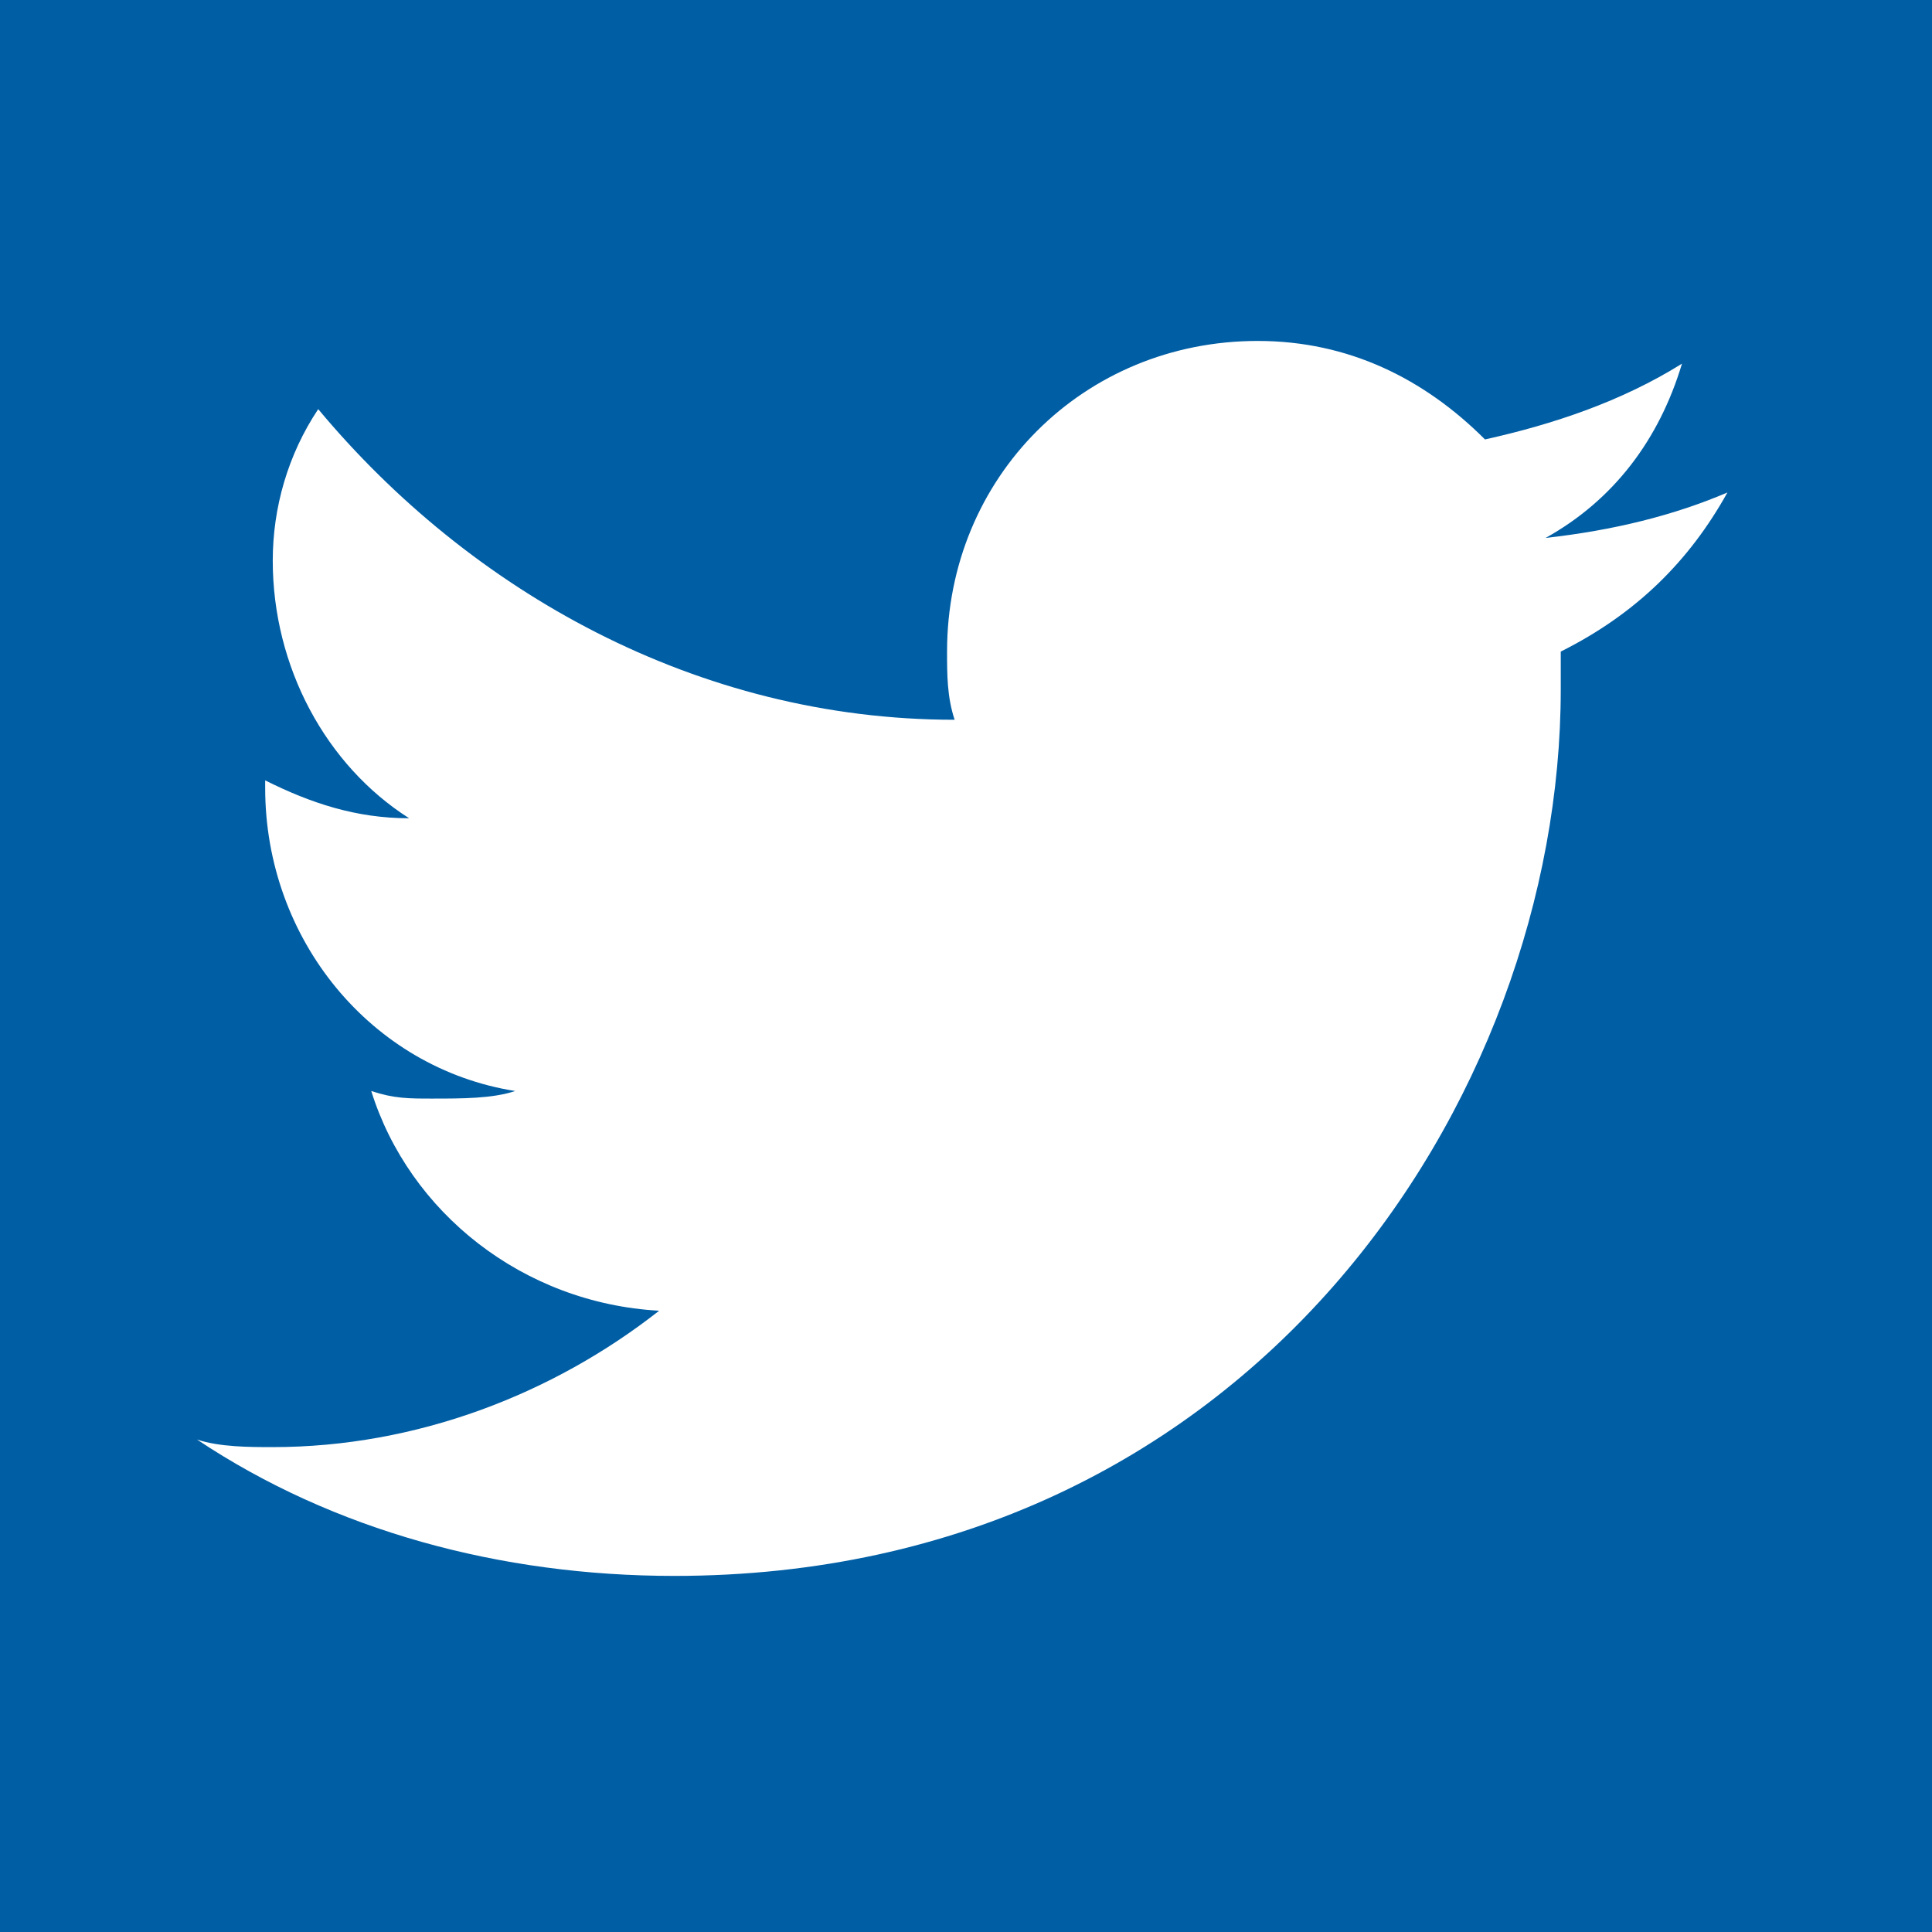
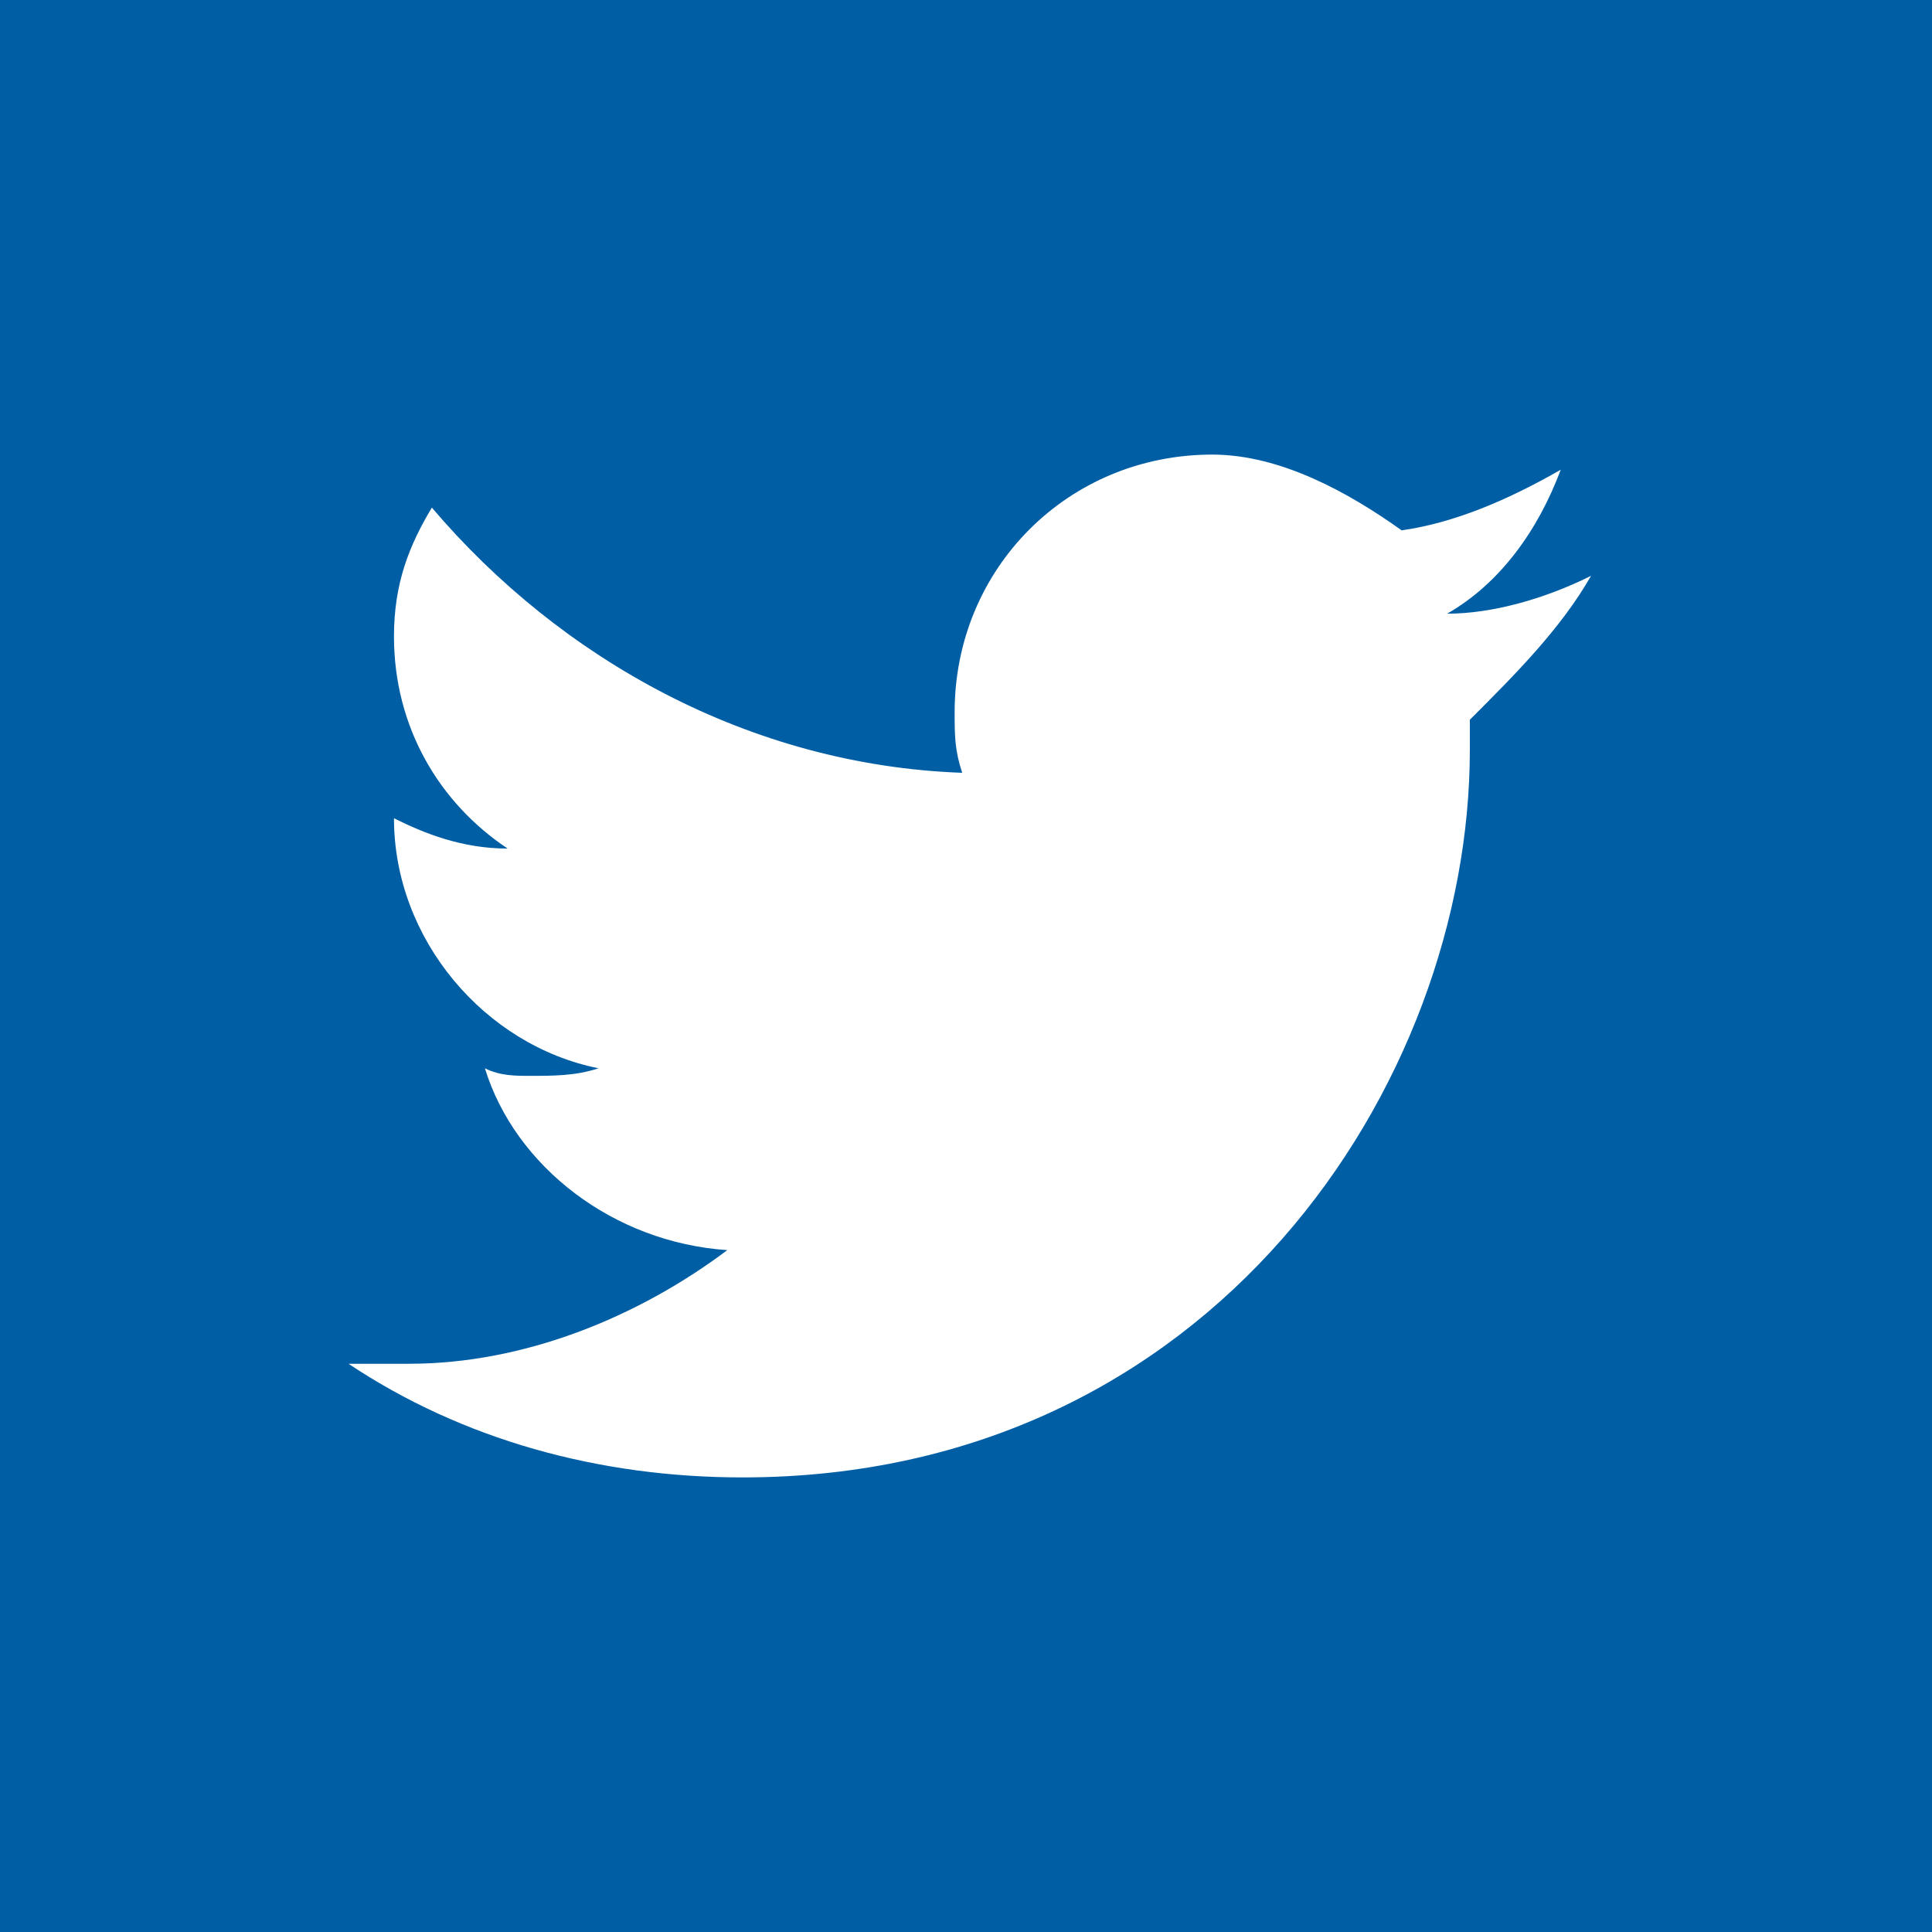
<svg xmlns="http://www.w3.org/2000/svg" version="1.1" id="Layer_1" x="0px" y="0px" viewBox="0 0 25.5 25.5" style="enable-background:new 0 0 25.5 25.5;" xml:space="preserve">
  <style type="text/css">
	.st0{fill:#005EA5;}
	.st1{fill:#FFFFFF;}
</style>
  <rect class="st0" width="25.5" height="25.5" />
-   <path id="twitter" class="st1" d="M22.8,6.5c-0.7,0.3-1.5,0.5-2.4,0.6c0.9-0.5,1.5-1.3,1.8-2.3c-0.8,0.5-1.7,0.8-2.6,1  c-0.8-0.8-1.8-1.3-3-1.3c-2.3,0-4.1,1.8-4.1,4.1c0,0.3,0,0.6,0.1,0.9C9.2,9.5,6.2,7.8,4.2,5.4C3.8,6,3.6,6.7,3.6,7.4  c0,1.4,0.7,2.7,1.8,3.4c-0.7,0-1.3-0.2-1.9-0.5c0,0,0,0,0,0.1c0,2,1.4,3.7,3.3,4c-0.3,0.1-0.7,0.1-1.1,0.1c-0.3,0-0.5,0-0.8-0.1  c0.5,1.6,2,2.8,3.8,2.9c-1.4,1.1-3.2,1.8-5.1,1.8c-0.3,0-0.7,0-1-0.1c1.8,1.2,4,1.8,6.3,1.8c7.6,0,11.7-6.3,11.7-11.7  c0-0.2,0-0.4,0-0.5C21.6,8.1,22.3,7.4,22.8,6.5z" />
+   <path id="twitter" class="st1" d="M21,7.6c-0.6,0.3-1.3,0.5-1.9,0.5c0.7-0.4,1.2-1.1,1.5-1.9c-0.7,0.4-1.4,0.7-2.1,0.8  C17.8,6.5,16.9,6,16,6c-1.9,0-3.4,1.5-3.4,3.4c0,0.3,0,0.5,0.1,0.8c-2.8-0.1-5.3-1.5-7-3.5C5.4,7.2,5.2,7.7,5.2,8.4  c0,1.2,0.6,2.2,1.5,2.8c-0.6,0-1.1-0.2-1.5-0.4c0,0,0,0,0,0c0,1.6,1.2,3,2.7,3.3c-0.3,0.1-0.6,0.1-0.9,0.1c-0.2,0-0.4,0-0.6-0.1  c0.4,1.3,1.7,2.3,3.2,2.4C8.4,17.4,6.9,18,5.4,18c-0.3,0-0.5,0-0.8,0c1.5,1,3.3,1.5,5.2,1.5c6.2,0,9.6-5.2,9.6-9.6  c0-0.1,0-0.3,0-0.4C20,8.9,20.6,8.3,21,7.6z" />
</svg>
